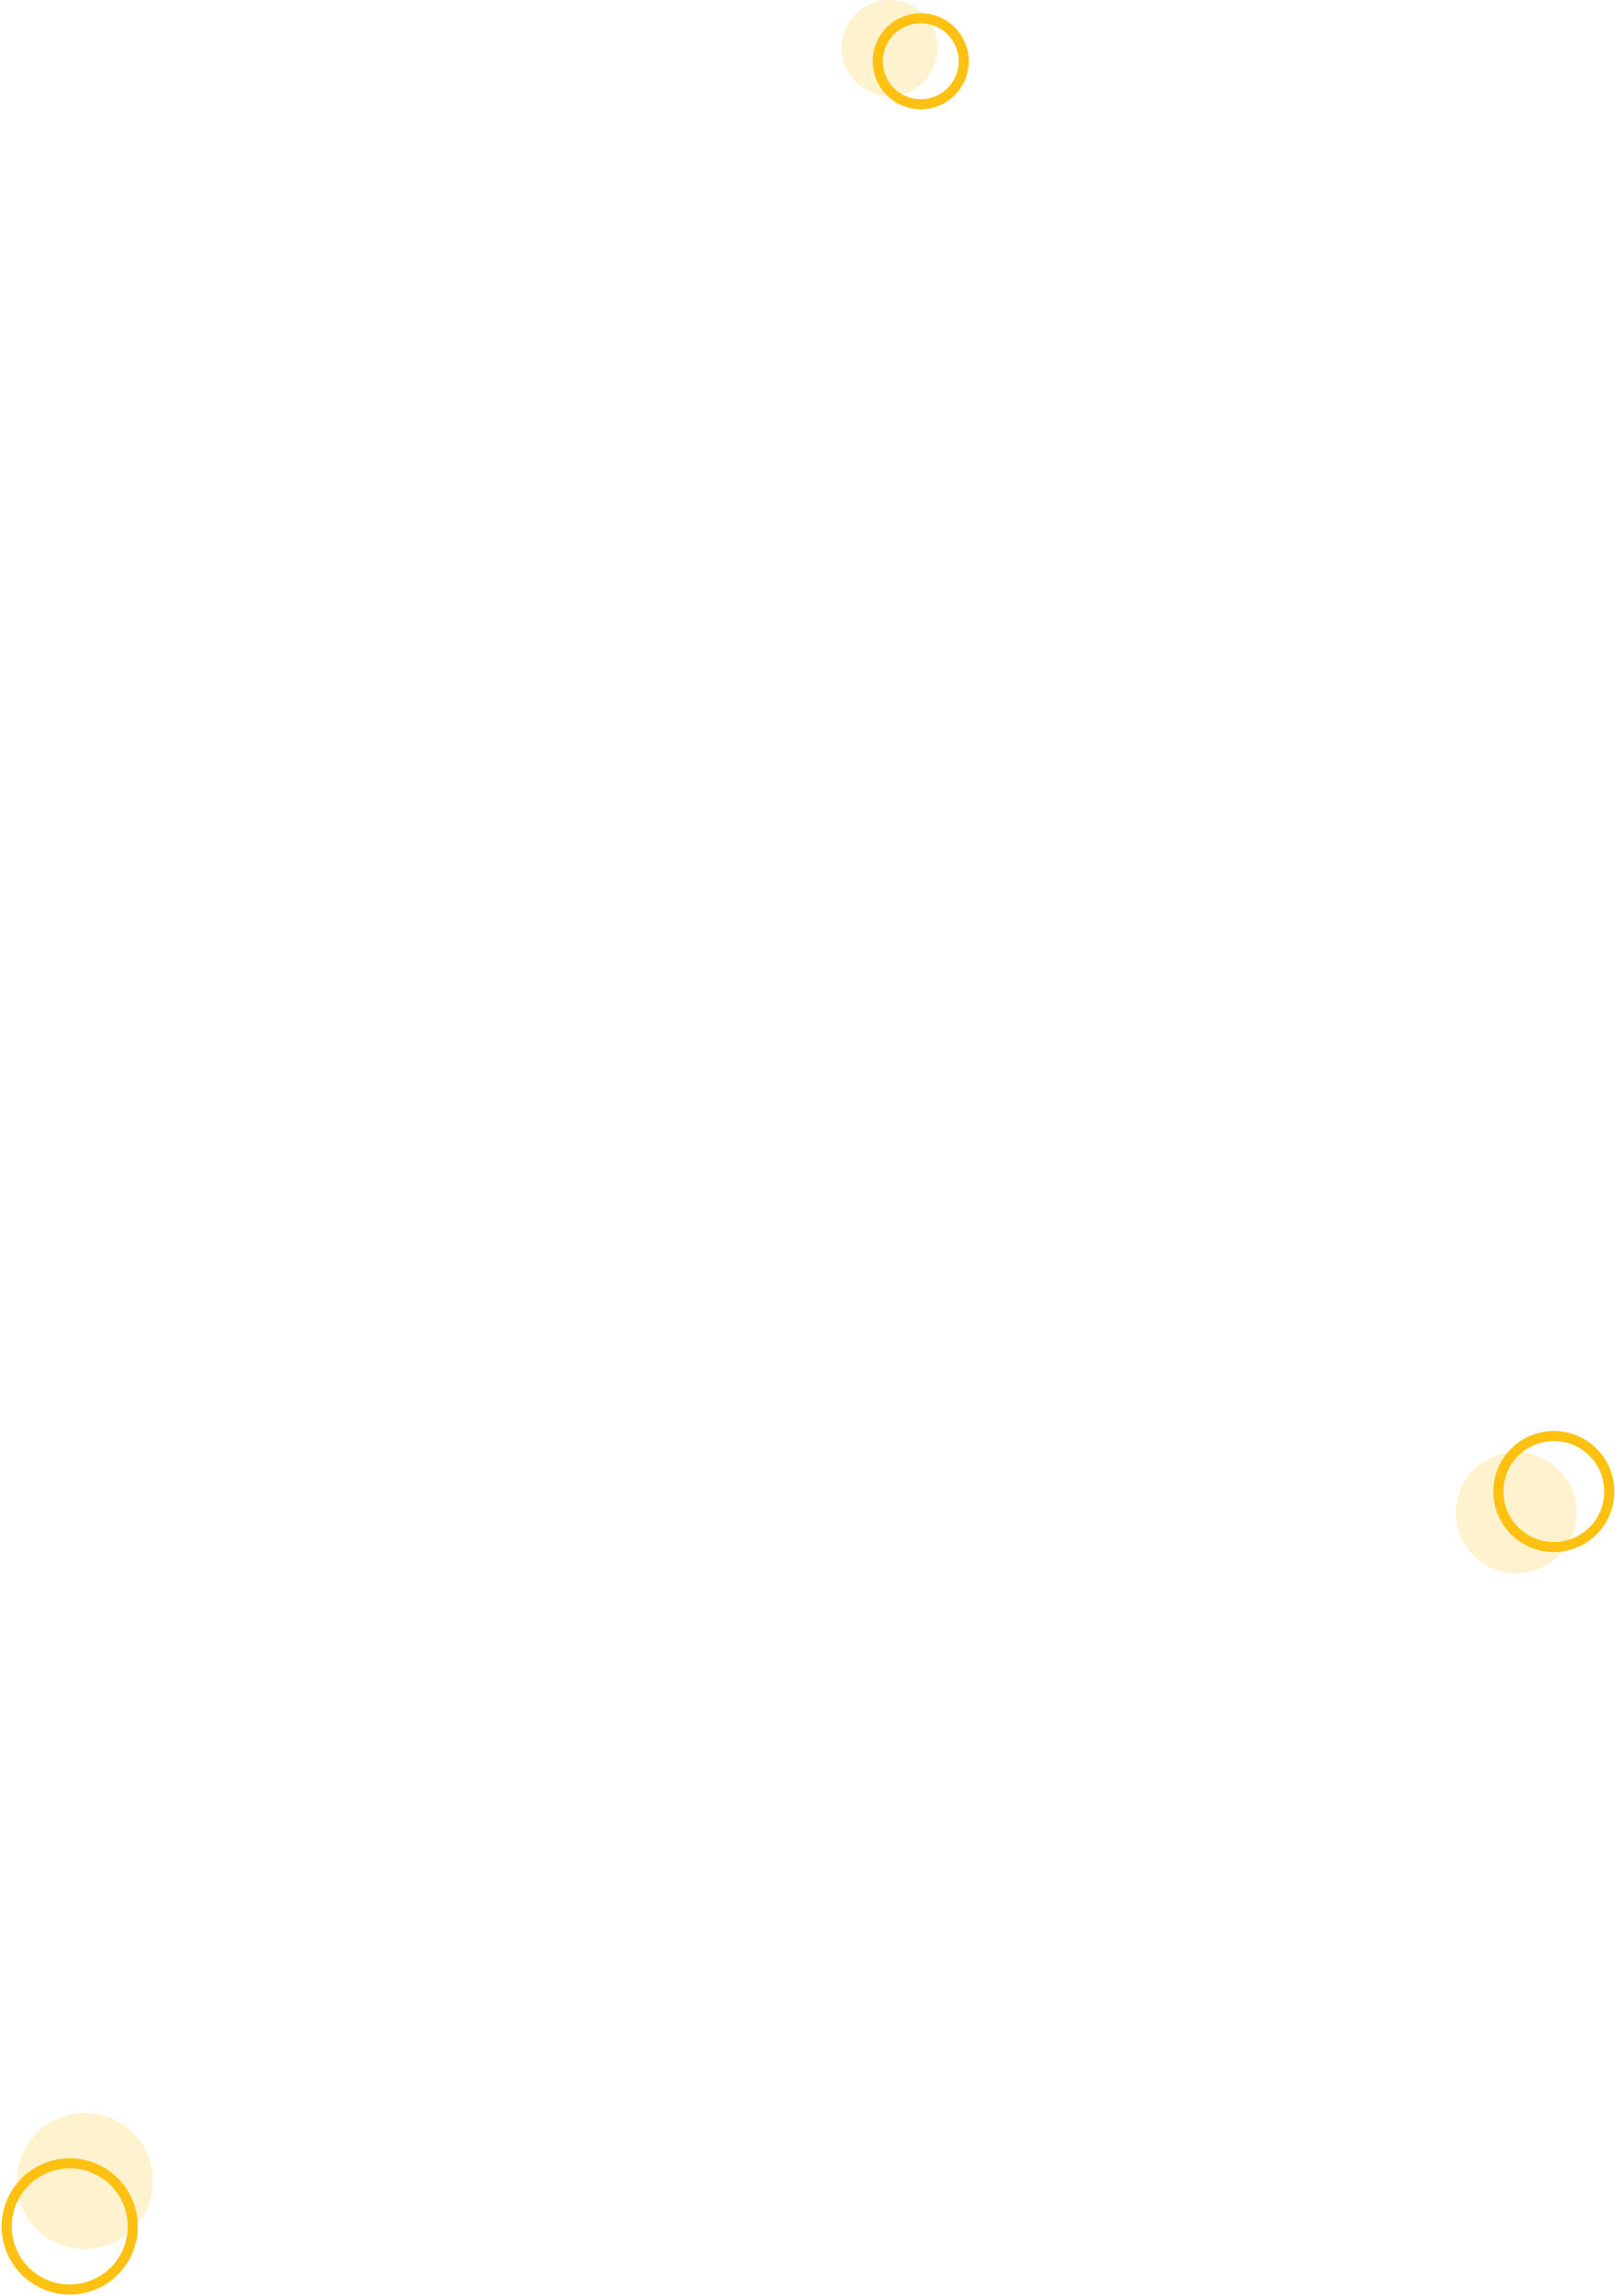
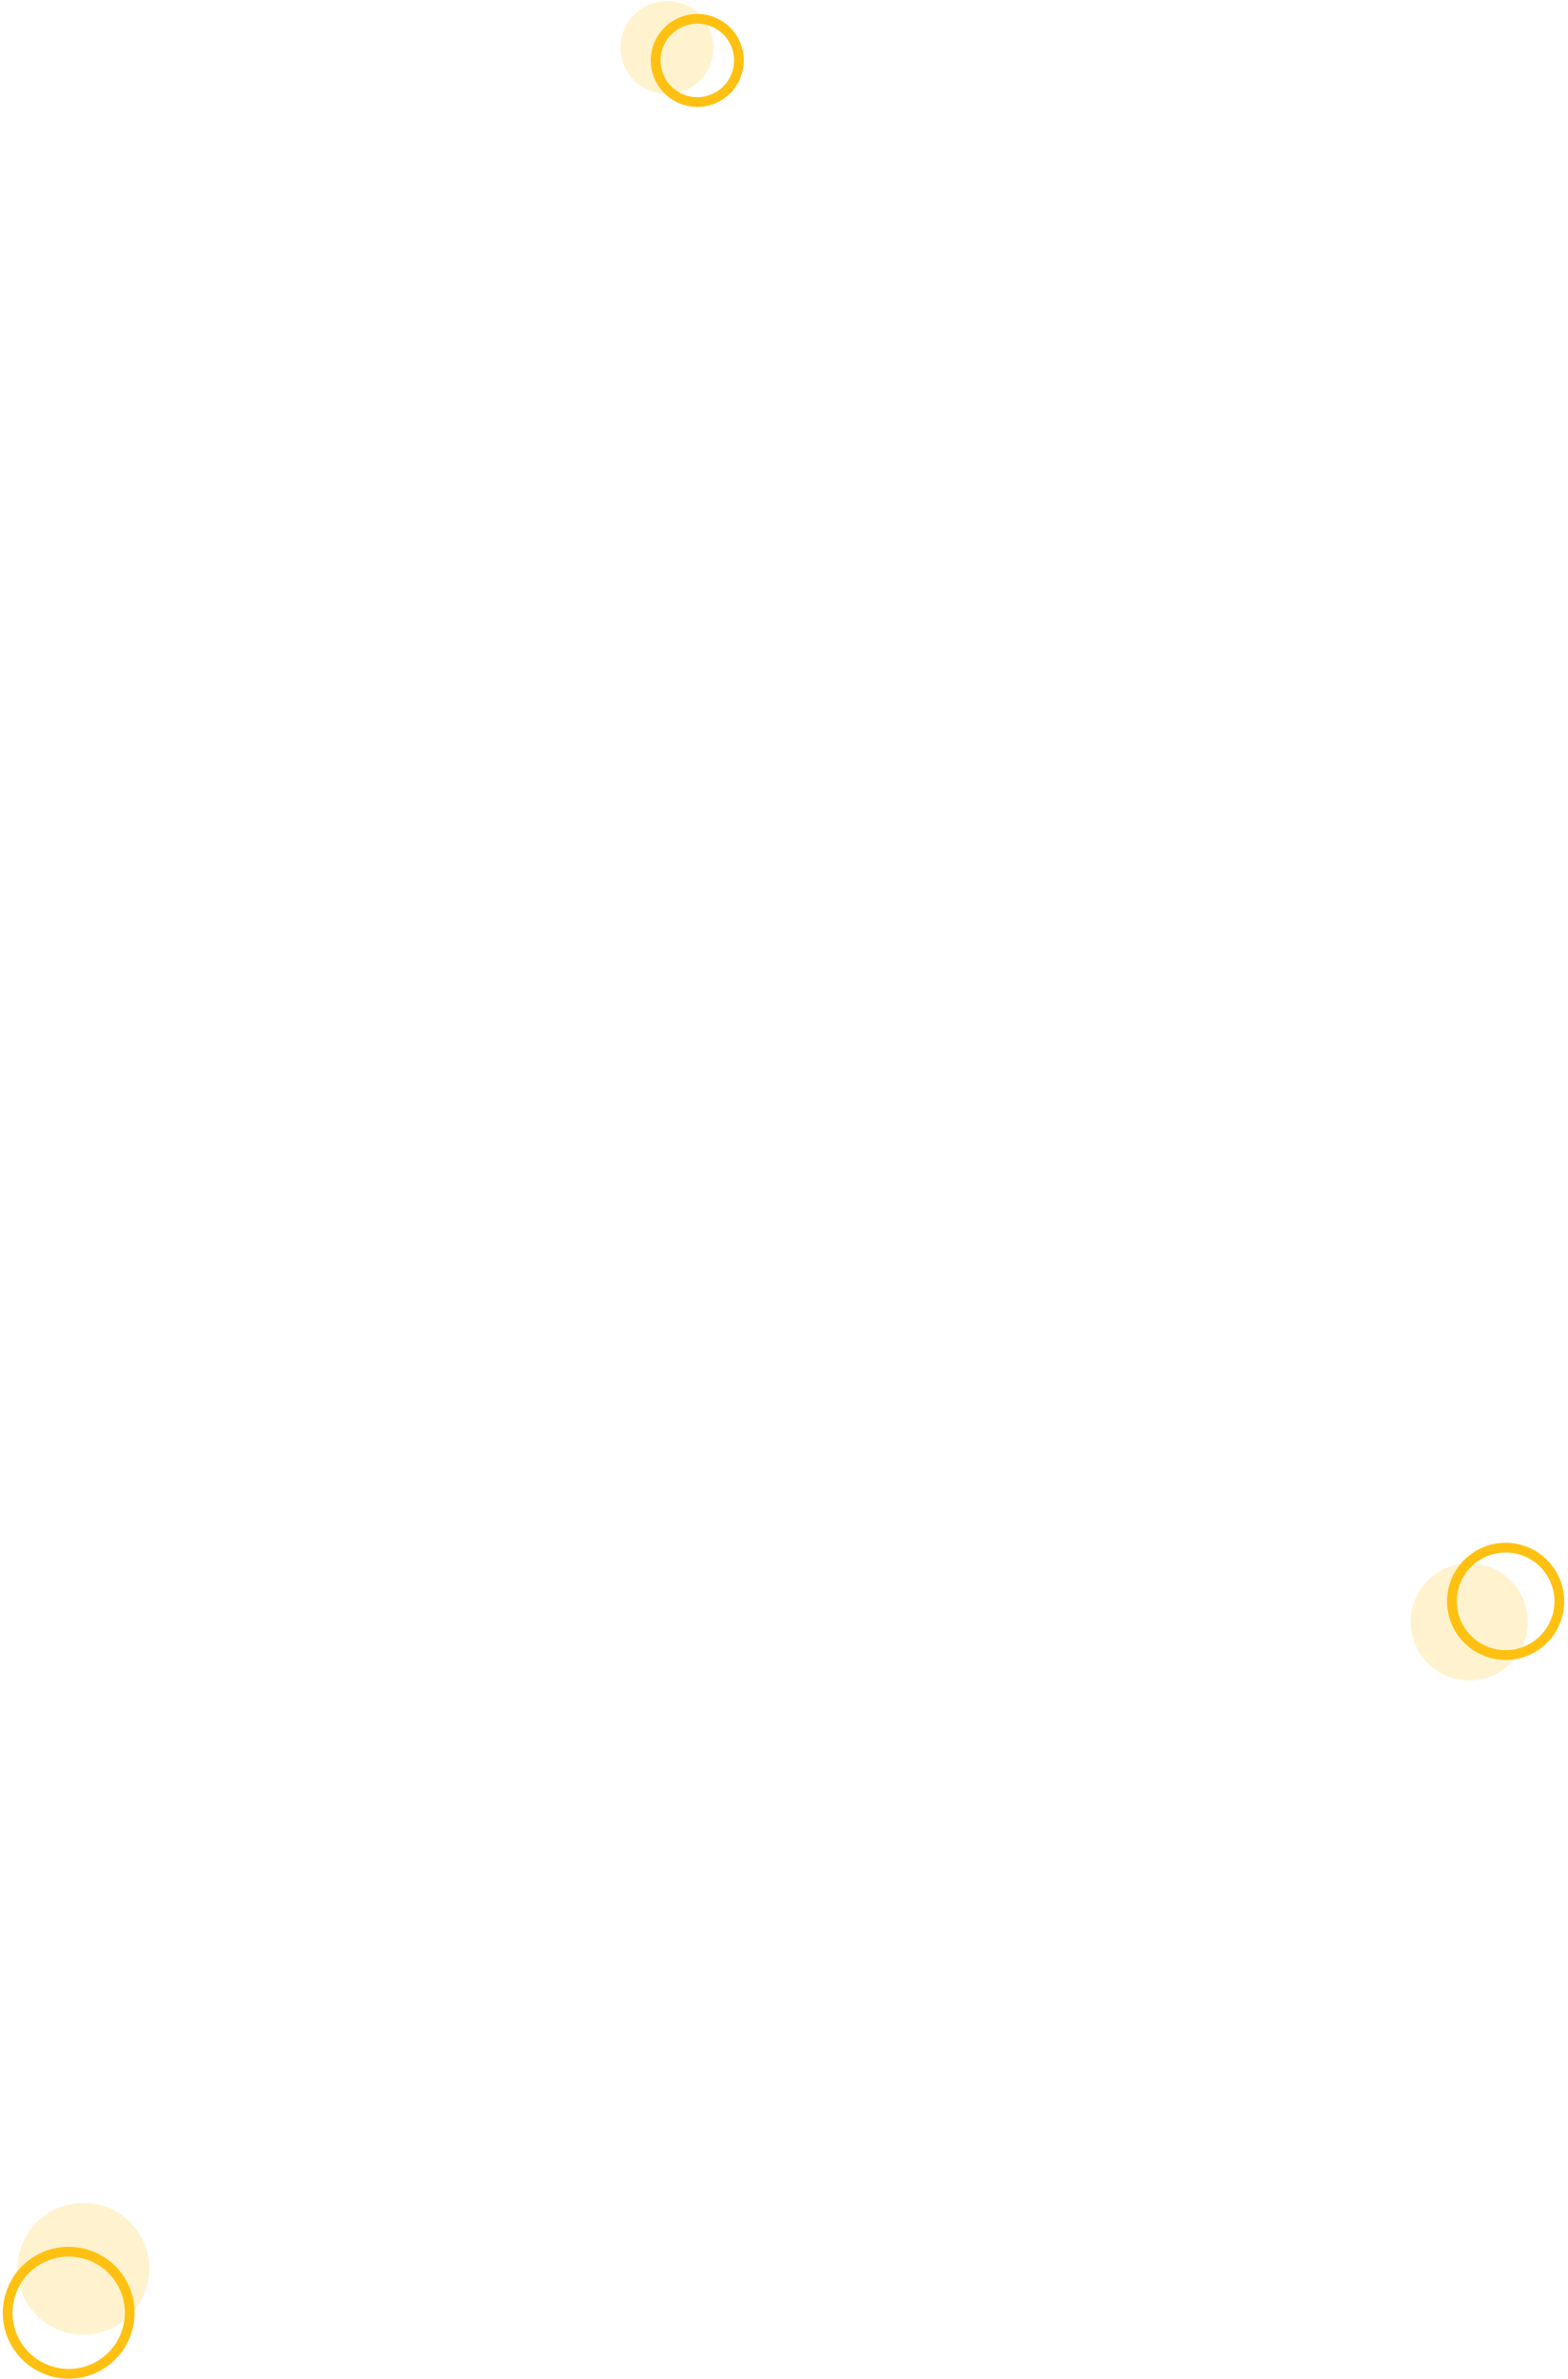
- <svg xmlns="http://www.w3.org/2000/svg" width="320" height="455" viewBox="0 0 320 455">
+ <svg xmlns="http://www.w3.org/2000/svg" width="321" height="487" viewBox="0 0 321 487">
  <g fill="none" fill-rule="evenodd">
-     <g transform="rotate(68 96.796 135.51)">
+     <g transform="rotate(68 76.75 106.155)">
      <circle cx="14.525" cy="9.816" r="8.524" stroke="#FFC111" stroke-width="2" />
      <circle cx="9.763" cy="14.578" r="9.524" fill="#FFC111" opacity=".2" />
    </g>
-     <g transform="rotate(155 -30.04 226.63)">
+     <g transform="rotate(155 -33.49 242.77)">
      <circle cx="20.896" cy="13.616" r="12.5" stroke="#FFC111" stroke-width="2" />
      <circle cx="14.374" cy="20.505" r="13.5" fill="#FFC111" opacity=".2" />
    </g>
-     <g transform="rotate(15 -910.082 1252.113)">
+     <g transform="rotate(15 -1032.358 1269.154)">
      <circle cx="18.94" cy="12.906" r="11" stroke="#FFC111" stroke-width="2" />
      <circle cx="12.84" cy="18.888" r="12" fill="#FFC111" opacity=".2" />
    </g>
  </g>
</svg>
